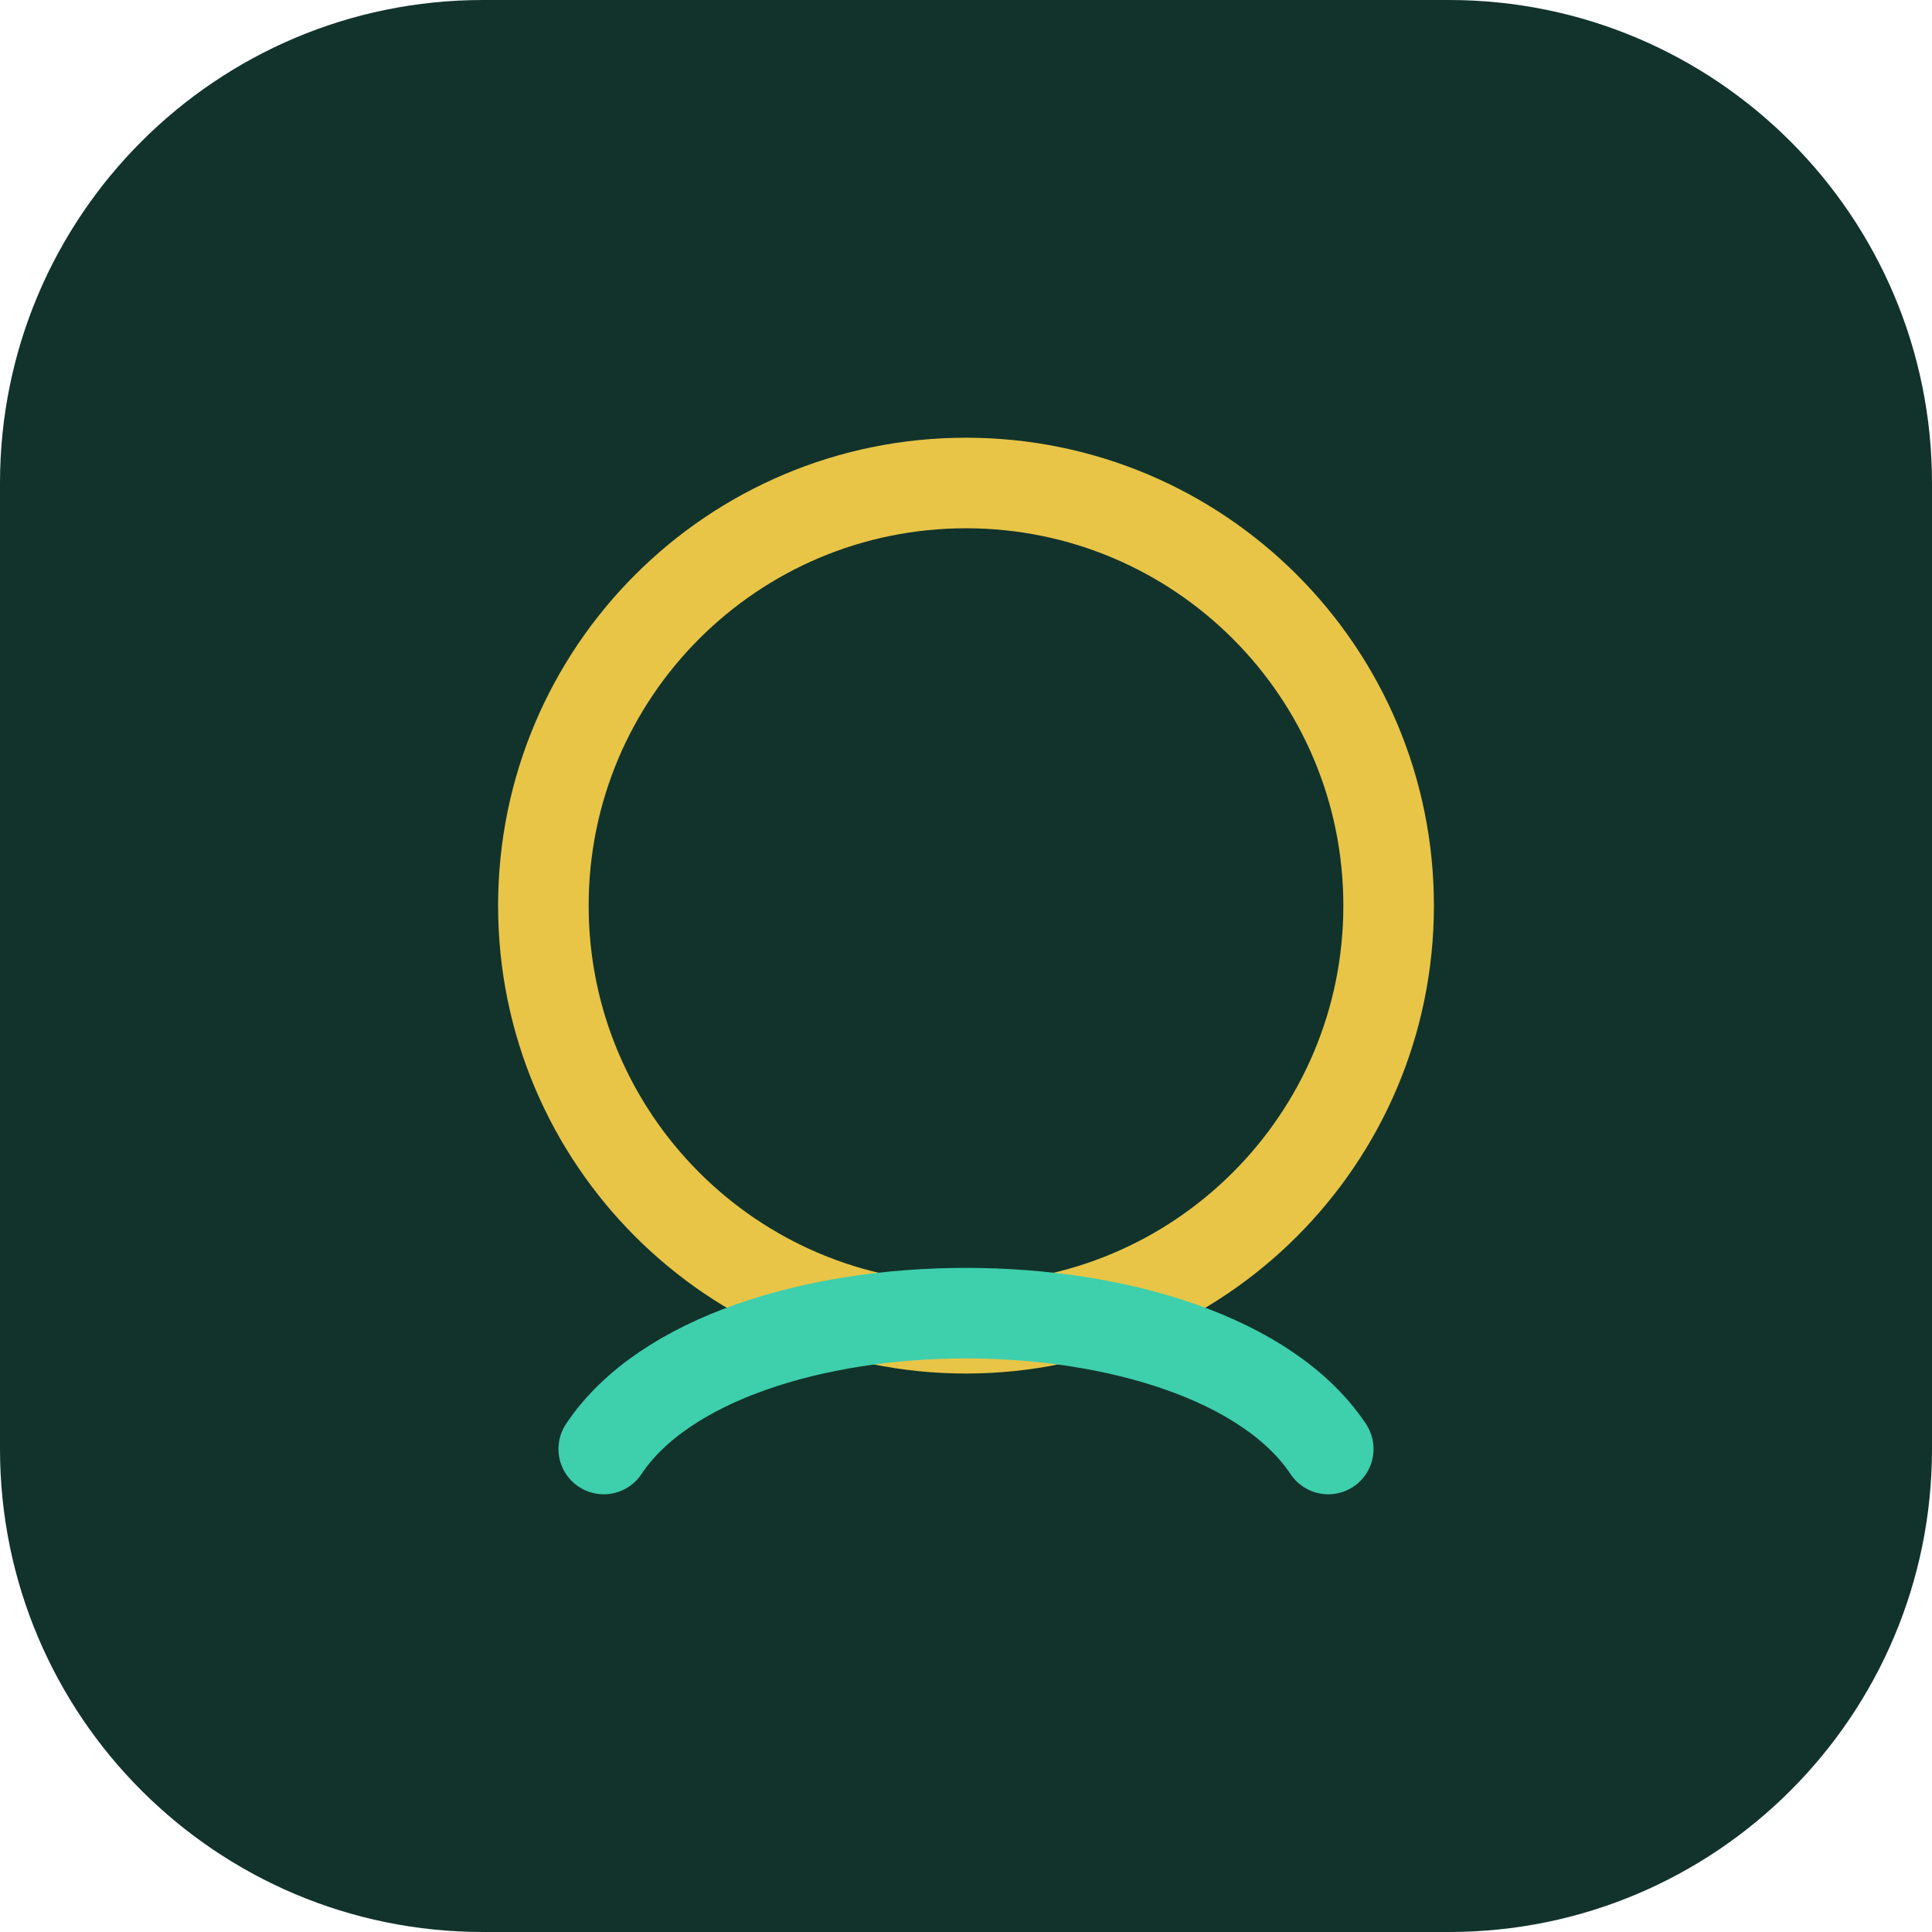
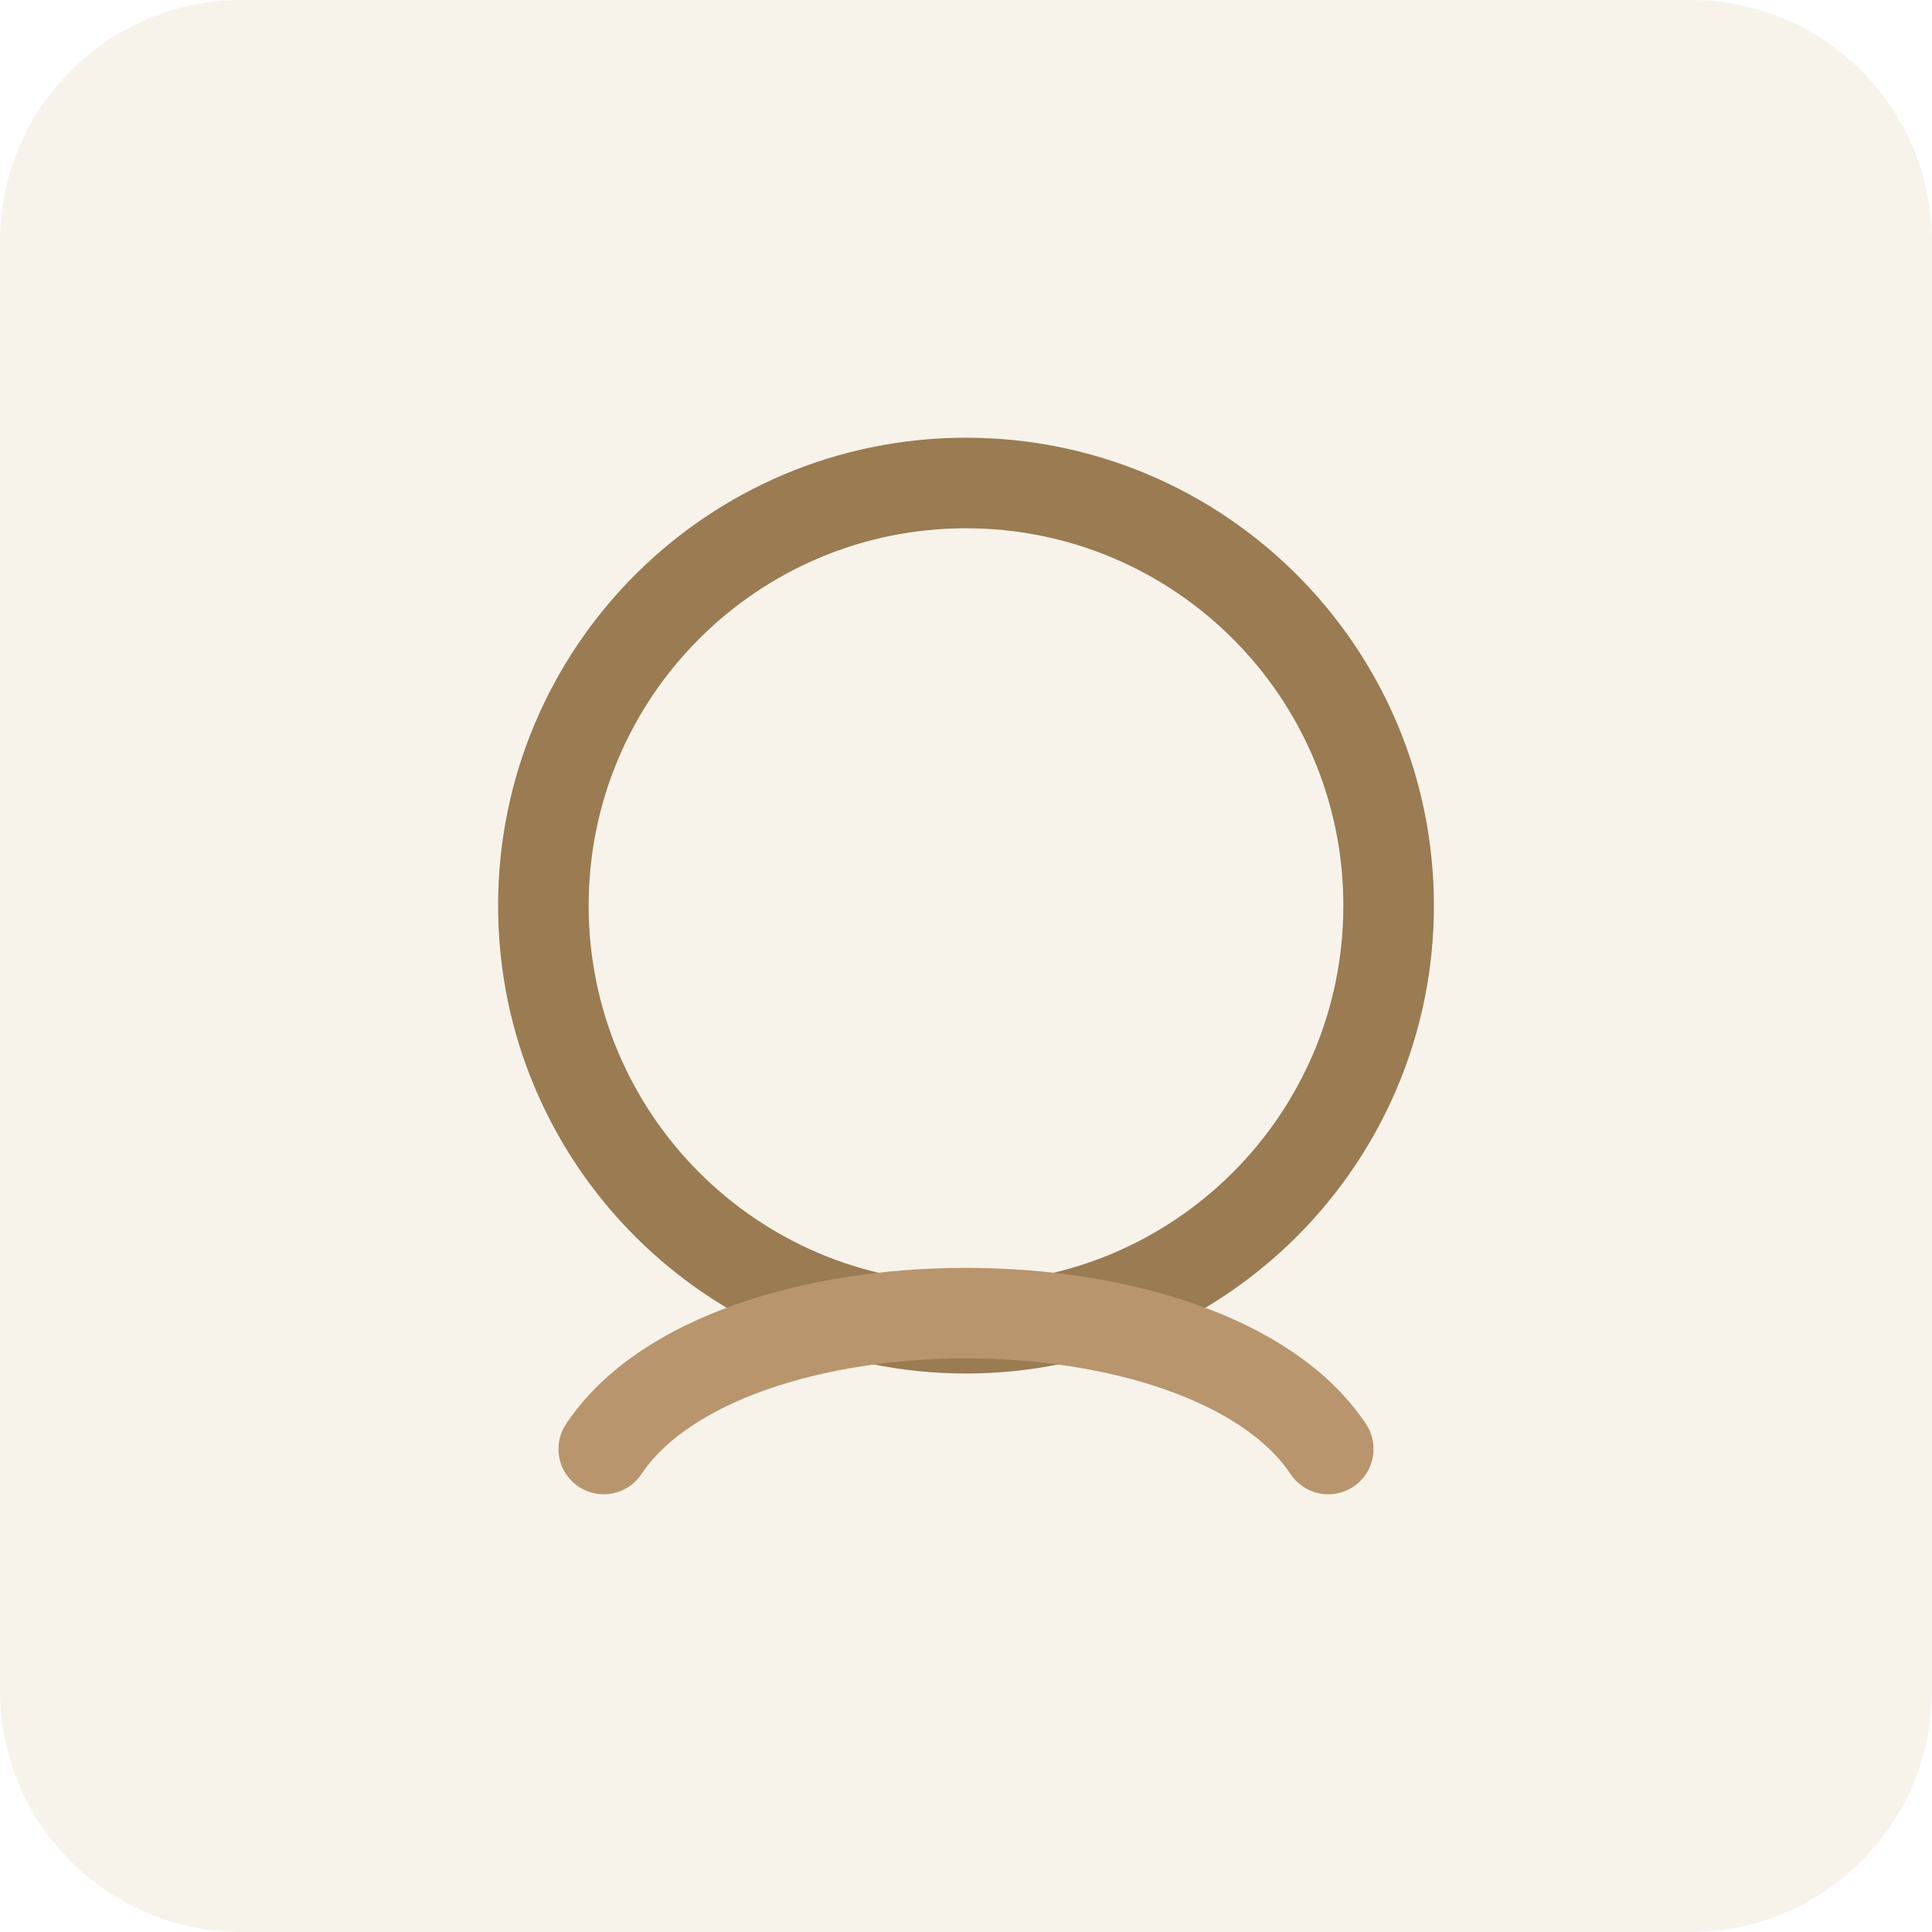
<svg xmlns="http://www.w3.org/2000/svg" viewBox="0 0 64 64" fill="none">
-   <rect width="64" height="64" rx="16" fill="#12332c" />
-   <circle cx="32" cy="30" r="14" stroke="#e8c547" stroke-width="3" />
-   <path d="M20 48c4-6 20-6 24 0" stroke="#3ecfac" stroke-width="3" stroke-linecap="round" />
+   <rect width="64" height="64" rx="8" fill="#f7f3eb" />
+   <circle cx="32" cy="30" r="14" stroke="#9a7b52" stroke-width="3" />
+   <path d="M20 48c4-6 20-6 24 0" stroke="#b8956c" stroke-width="3" stroke-linecap="round" />
</svg>
